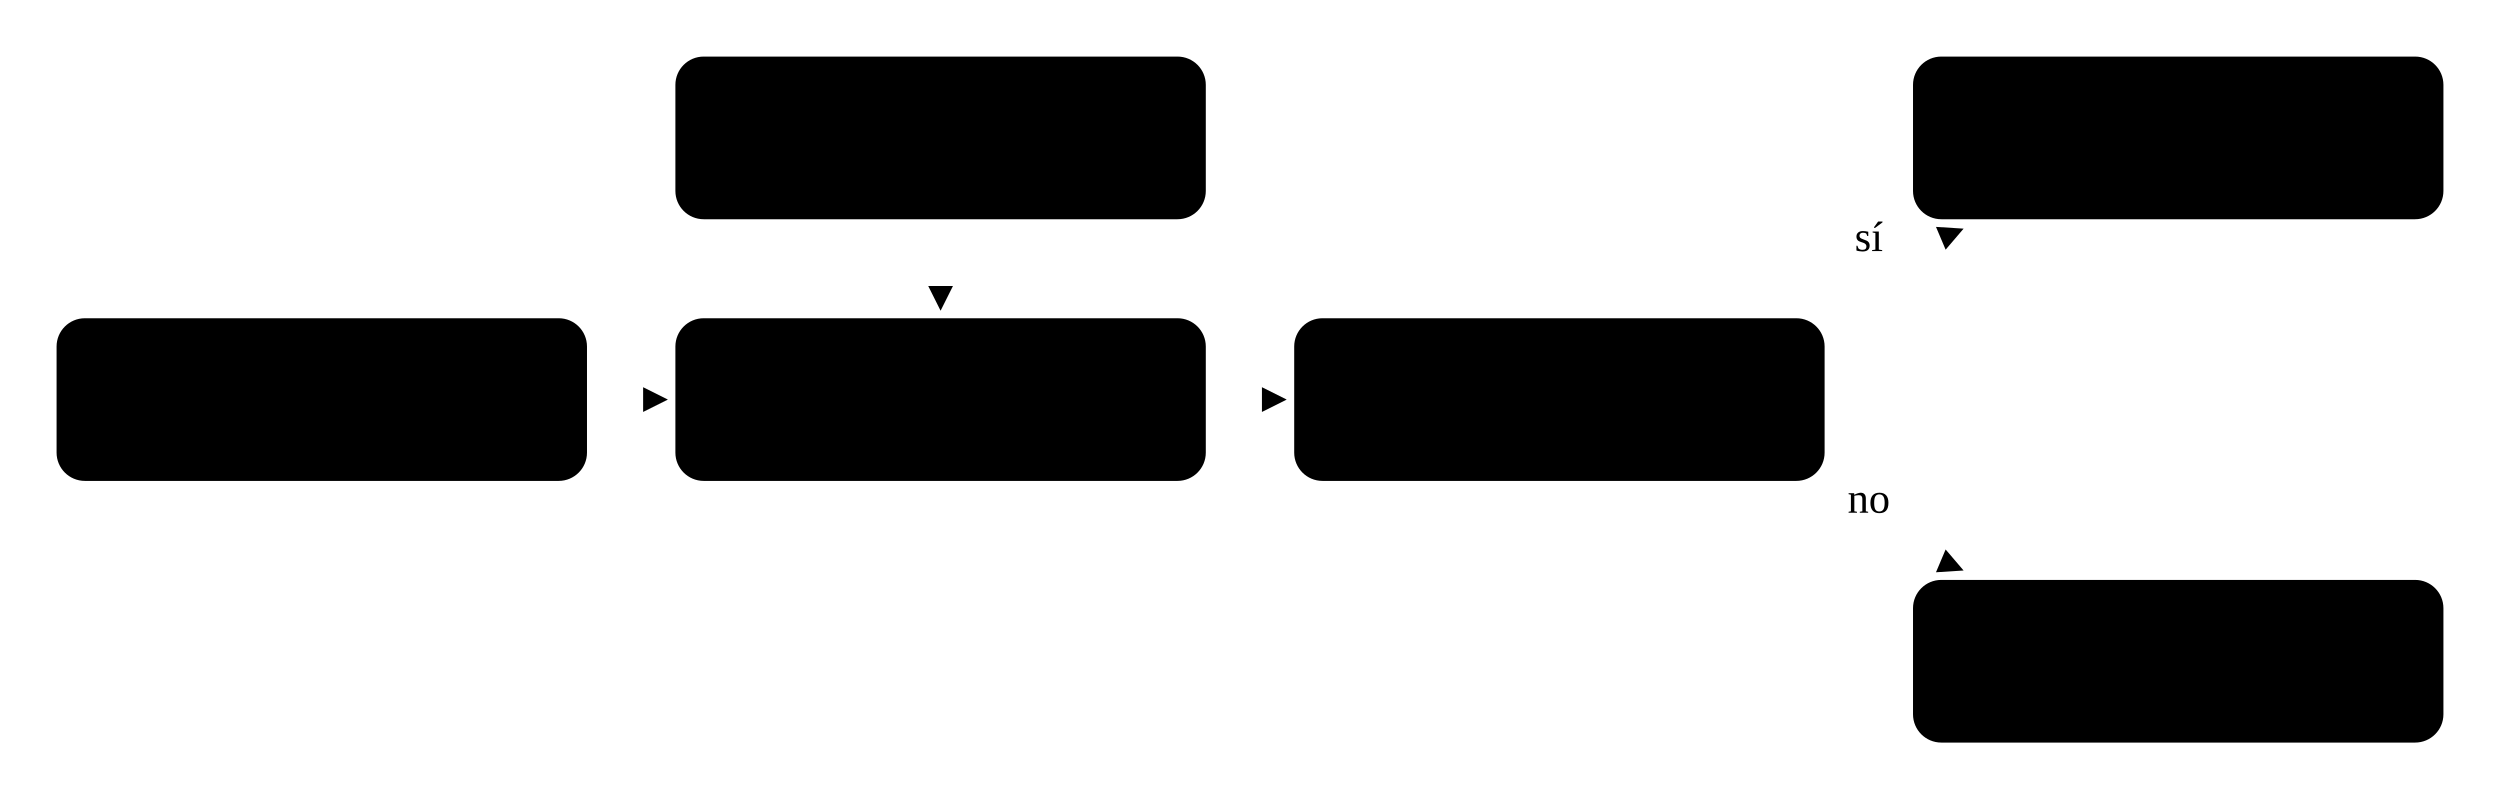
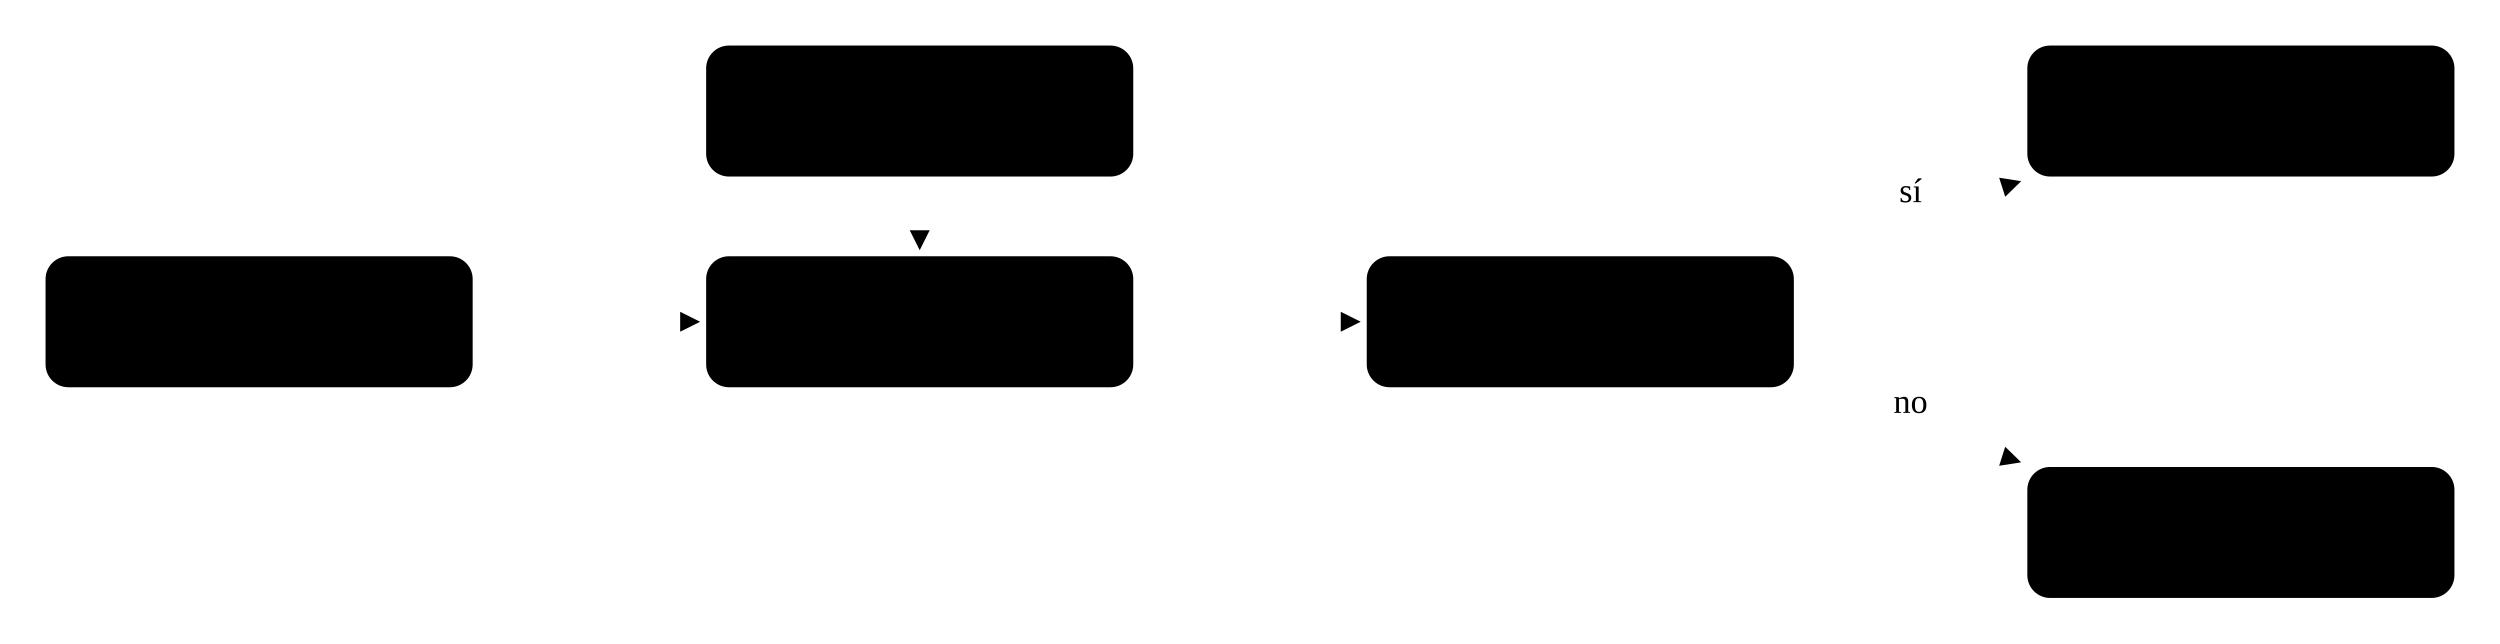
- <svg xmlns="http://www.w3.org/2000/svg" viewBox="0 0 707 226" role="img" aria-labelledby="t-rag-reglamento">
+ <svg xmlns="http://www.w3.org/2000/svg" viewBox="0 0 878 226" width="878" height="226" role="img" aria-labelledby="t-rag-reglamento">
  <defs>
    <marker id="m-rag-reglamento" class="flecha" viewBox="0 0 8 8" refX="7" refY="4" markerWidth="7" markerHeight="7" orient="auto-start-reverse">
      <path d="M0,0 L8,4 L0,8 z" />
    </marker>
  </defs>
-   <line class="arista arista--sec" x1="266.0" y1="65.0" x2="266.0" y2="87.0" marker-end="url(#m-rag-reglamento)" />
-   <line class="arista" x1="169.0" y1="113.0" x2="188.0" y2="113.0" marker-end="url(#m-rag-reglamento)" />
-   <line class="arista" x1="344.0" y1="113.0" x2="363.0" y2="113.0" marker-end="url(#m-rag-reglamento)" />
-   <line class="arista" x1="502.5" y1="87.0" x2="554.5" y2="65.0" marker-end="url(#m-rag-reglamento)" />
-   <text class="etiqueta etiqueta--arista" x="528.5" y="71.0" text-anchor="middle">sí</text>
-   <line class="arista" x1="502.5" y1="139.0" x2="554.5" y2="161.0" marker-end="url(#m-rag-reglamento)" />
-   <text class="etiqueta etiqueta--arista" x="528.5" y="145.0" text-anchor="middle">no</text>
+   <line class="arista arista--sec" x1="323.0" y1="65.0" x2="323.0" y2="87.0" marker-end="url(#m-rag-reglamento)" />
+   <line class="arista" x1="169.0" y1="113.0" x2="245.0" y2="113.0" marker-end="url(#m-rag-reglamento)" />
+   <line class="arista" x1="401.0" y1="113.0" x2="477.0" y2="113.0" marker-end="url(#m-rag-reglamento)" />
+   <line class="arista" x1="633.0" y1="88.1" x2="709.0" y2="63.9" marker-end="url(#m-rag-reglamento)" />
+   <text class="etiqueta etiqueta--arista" x="671.0" y="71.0" text-anchor="middle">sí</text>
+   <line class="arista" x1="633.0" y1="137.9" x2="709.0" y2="162.1" marker-end="url(#m-rag-reglamento)" />
+   <text class="etiqueta etiqueta--arista" x="671.0" y="145.0" text-anchor="middle">no</text>
  <g>
-     <rect class="nodo" x="191" y="16" width="150" height="46" rx="8" />
-     <text class="etiqueta" x="266" y="36" text-anchor="middle">PDF oficiales</text>
-     <text class="etiqueta etiqueta--sec" x="266" y="51" text-anchor="middle">ingesta</text>
+     <rect class="nodo" x="248" y="16" width="150" height="46" rx="8" />
+     <text class="etiqueta" x="323" y="36" text-anchor="middle">PDF oficiales</text>
+     <text class="etiqueta etiqueta--sec" x="323" y="51" text-anchor="middle">ingesta</text>
  </g>
  <g>
    <rect class="nodo" x="16" y="90" width="150" height="46" rx="8" />
    <text class="etiqueta" x="91" y="110" text-anchor="middle">Estudiante</text>
    <text class="etiqueta etiqueta--sec" x="91" y="125" text-anchor="middle">pregunta + año</text>
  </g>
  <g>
-     <rect class="nodo nodo--principal" x="191" y="90" width="150" height="46" rx="8" />
-     <text class="etiqueta" x="266" y="110" text-anchor="middle">Búsqueda híbrida</text>
-     <text class="etiqueta etiqueta--sec" x="266" y="125" text-anchor="middle">ChromaDB + BM25</text>
+     <rect class="nodo nodo--principal" x="248" y="90" width="150" height="46" rx="8" />
+     <text class="etiqueta" x="323" y="110" text-anchor="middle">Búsqueda híbrida</text>
+     <text class="etiqueta etiqueta--sec" x="323" y="125" text-anchor="middle">ChromaDB + BM25</text>
  </g>
  <g>
-     <rect class="nodo nodo--principal" x="366" y="90" width="150" height="46" rx="8" />
-     <text class="etiqueta" x="441" y="110" text-anchor="middle">Umbral</text>
-     <text class="etiqueta etiqueta--sec" x="441" y="125" text-anchor="middle">¿relevante?</text>
+     <rect class="nodo nodo--principal" x="480" y="90" width="150" height="46" rx="8" />
+     <text class="etiqueta" x="555" y="110" text-anchor="middle">Umbral</text>
+     <text class="etiqueta etiqueta--sec" x="555" y="125" text-anchor="middle">¿relevante?</text>
  </g>
  <g>
-     <rect class="nodo" x="541" y="16" width="150" height="46" rx="8" />
-     <text class="etiqueta" x="616" y="36" text-anchor="middle">LLM</text>
-     <text class="etiqueta etiqueta--sec" x="616" y="51" text-anchor="middle">Ollama · Claude</text>
+     <rect class="nodo" x="712" y="16" width="150" height="46" rx="8" />
+     <text class="etiqueta" x="787" y="36" text-anchor="middle">LLM</text>
+     <text class="etiqueta etiqueta--sec" x="787" y="51" text-anchor="middle">Ollama · Claude</text>
  </g>
  <g>
-     <rect class="nodo" x="541" y="164" width="150" height="46" rx="8" />
-     <text class="etiqueta" x="616" y="184" text-anchor="middle">Rechazo</text>
-     <text class="etiqueta etiqueta--sec" x="616" y="199" text-anchor="middle">sin llamar al LLM</text>
+     <rect class="nodo" x="712" y="164" width="150" height="46" rx="8" />
+     <text class="etiqueta" x="787" y="184" text-anchor="middle">Rechazo</text>
+     <text class="etiqueta etiqueta--sec" x="787" y="199" text-anchor="middle">sin llamar al LLM</text>
  </g>
</svg>
